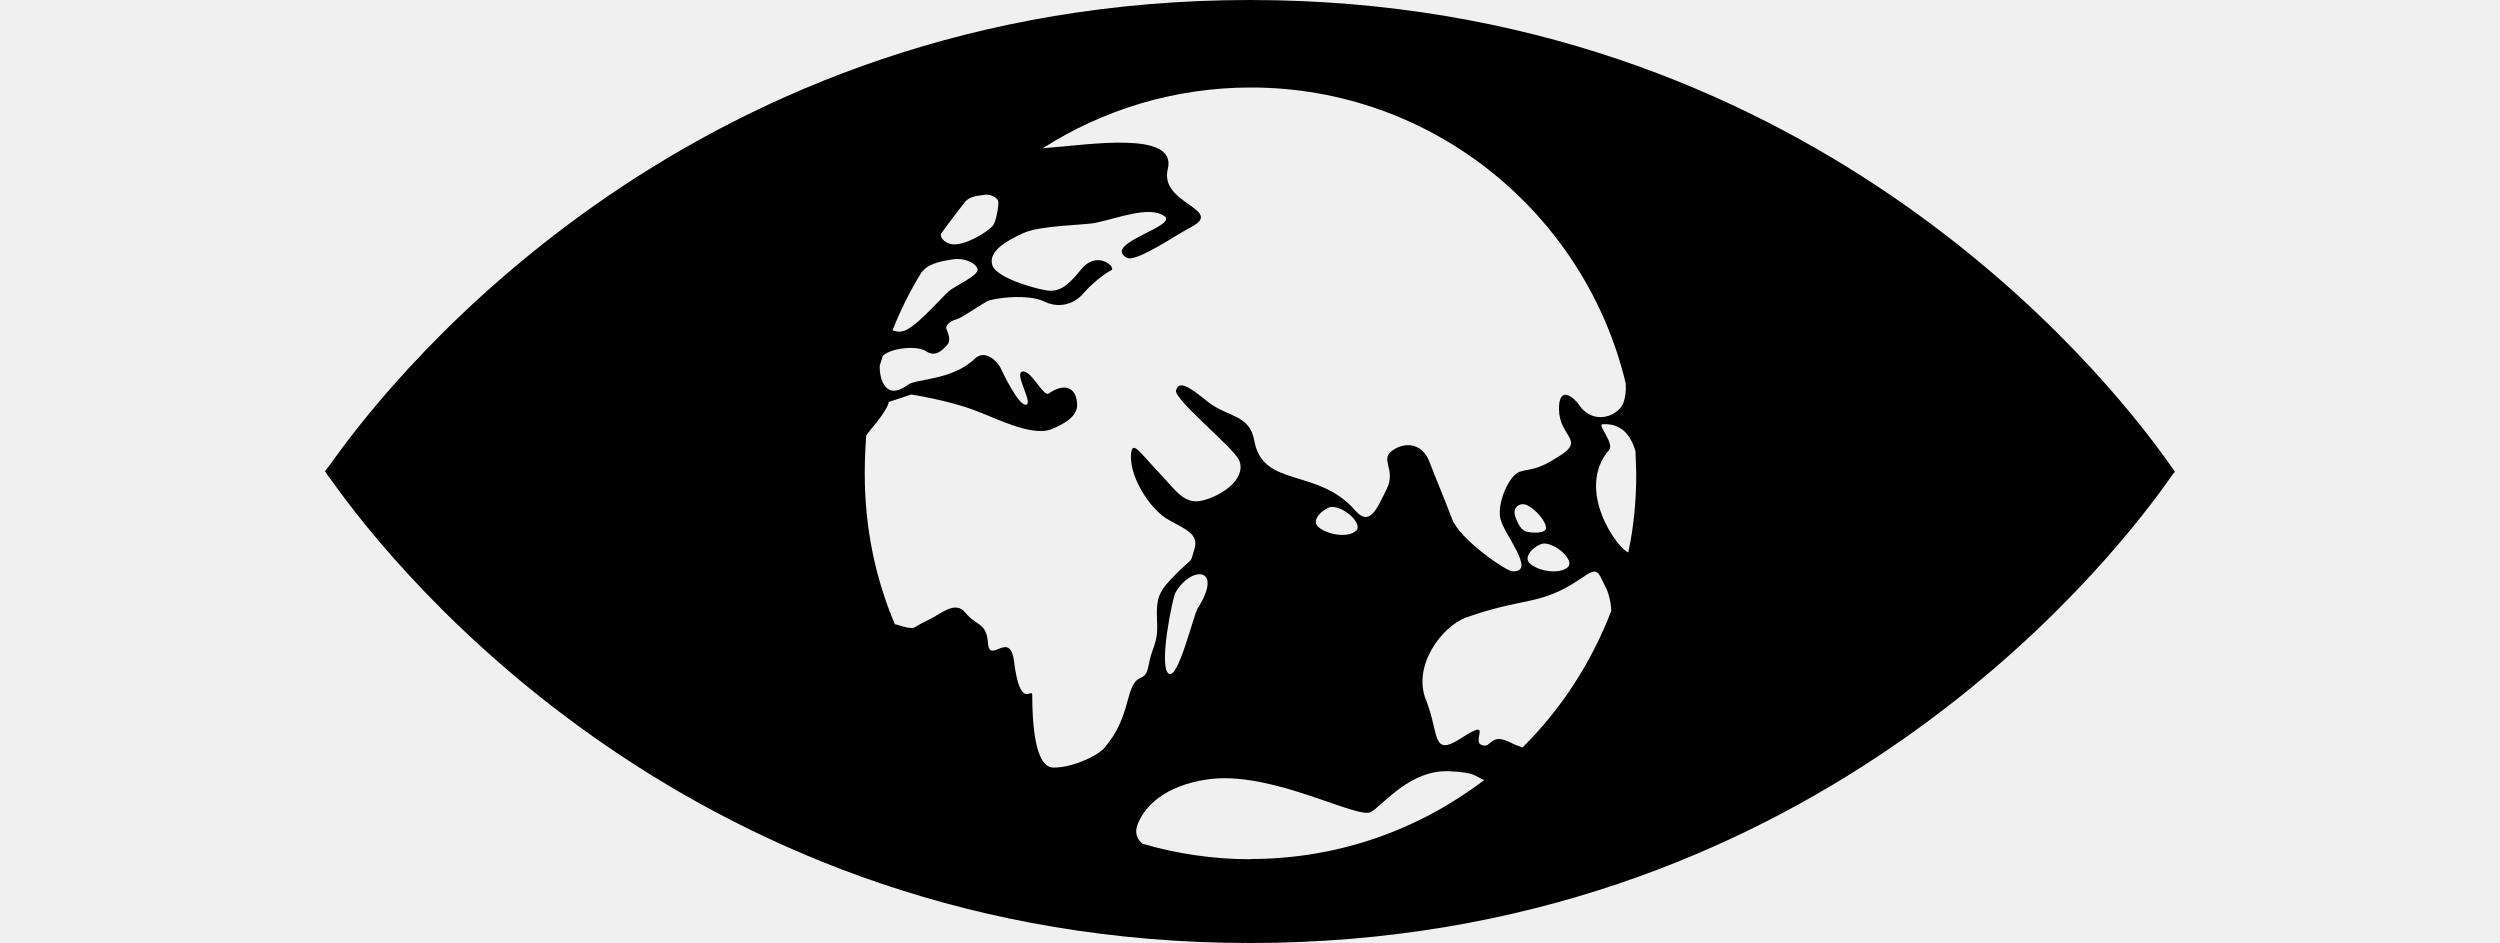
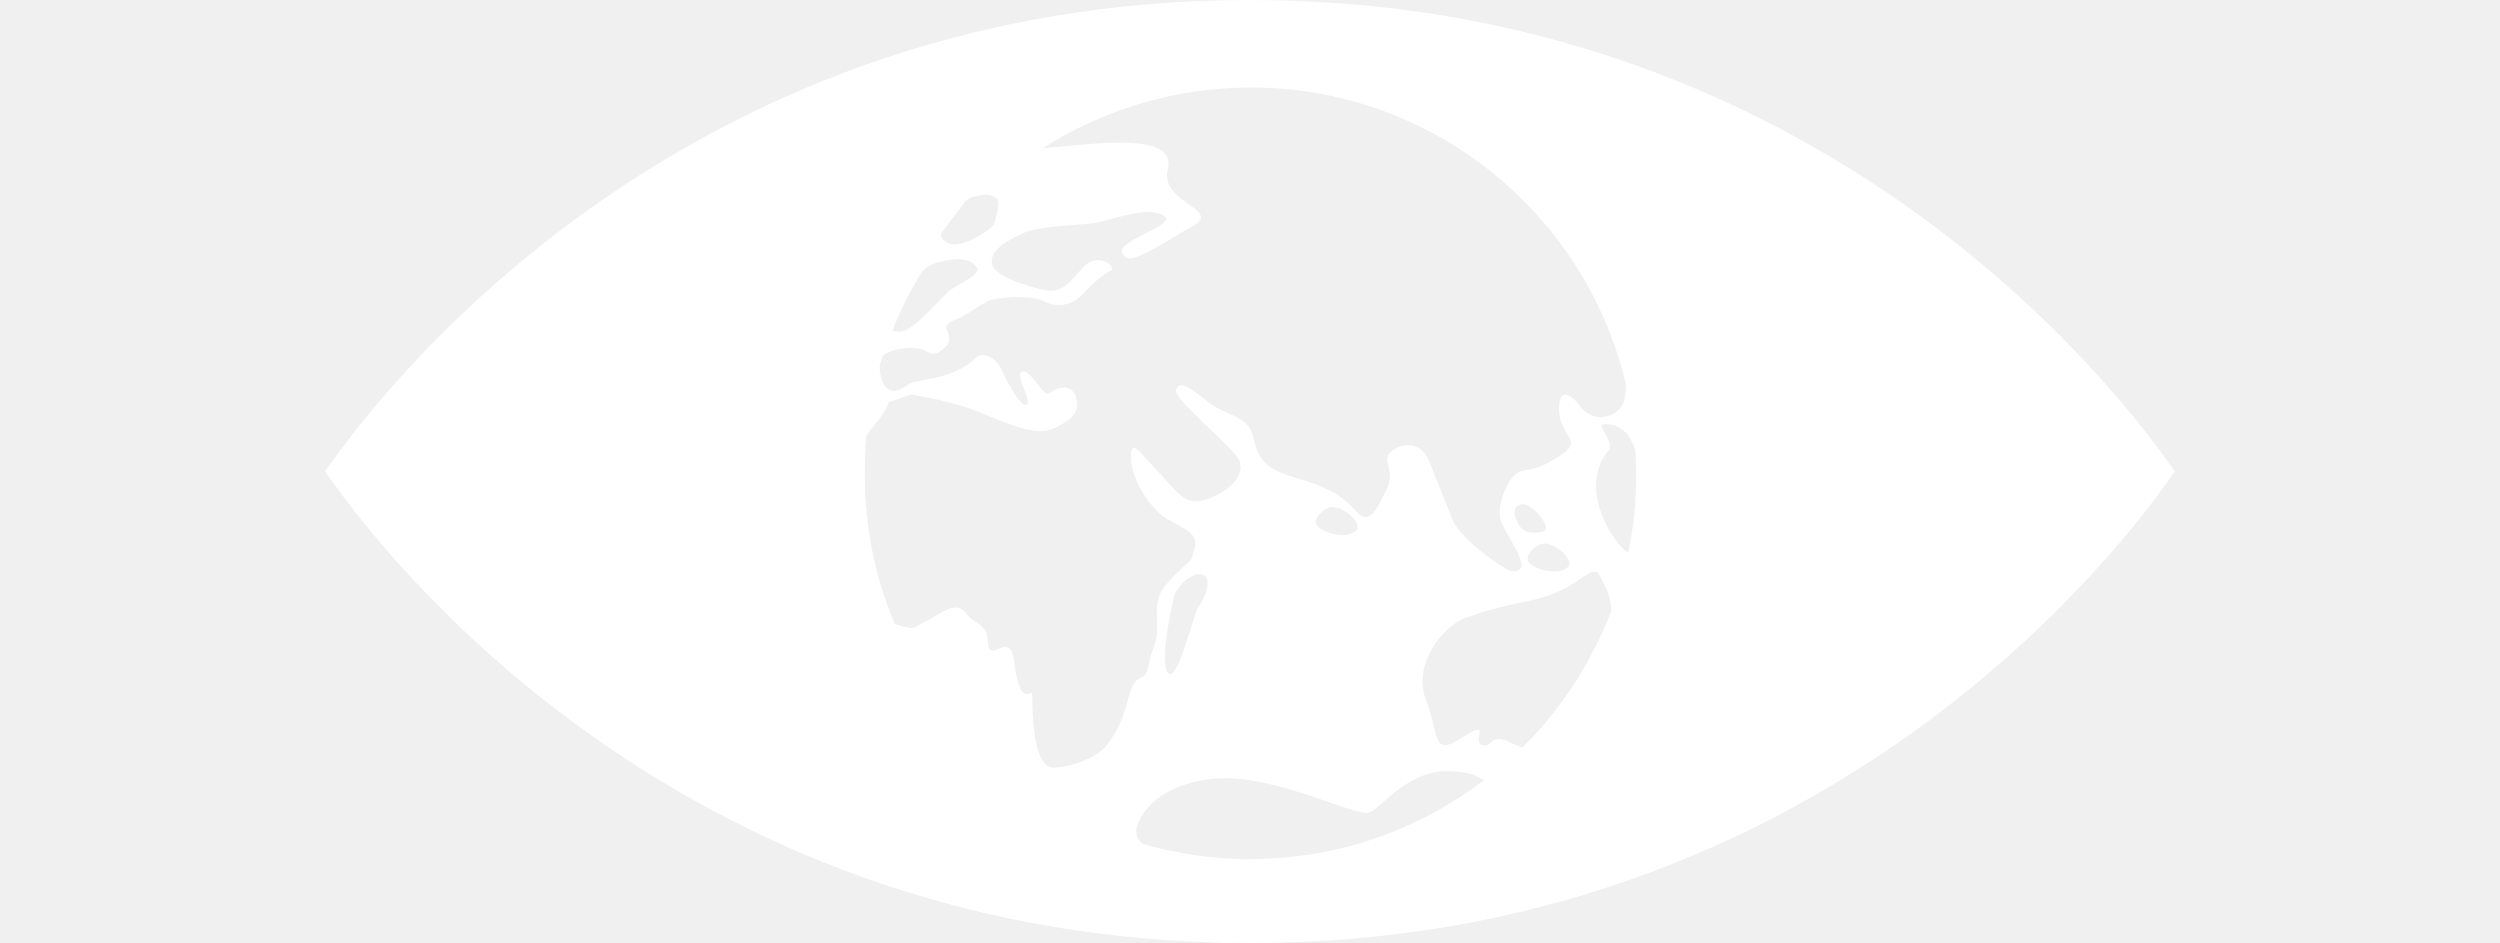
- <svg viewBox="0 0 1000 377">
-   <path fill="currentColor" fill-rule="evenodd" d="M651.4 221c-4.2-1.2-21.5-25-7.8-41 2.3-2.5-4.6-10-2.7-10.3 7.4-.5 11.3 4 13.3 10.8l.3 9c0 10.8-1 21.3-3.2 31.5M609 299c-1.5-.6-3-1-4.8-2-8.4-4.2-7.4 2.6-11.5 1-4.2-1.4 4.6-11-7.8-3-12.5 8.2-9-1.2-14.5-15-5.5-13.6 6.2-29.3 16-33 13.3-4.7 21.7-5.7 28-7.3 18.5-4.6 22.4-15.6 25.8-9l1.8 3.7c1.2 2 2.4 6 2.5 10-8 20.7-20 39.2-35.4 54.5m-108.8 44.8c-15 0-29.6-2.2-43.3-6.2-2-1.6-3.3-4.3-2-7.6 4.8-12.4 19-17.3 30.2-18.4 25-2.4 58 16.3 63.2 13.3 5.2-3.2 15.8-17 31.3-16.3 10.6.4 10.5 2.2 14 3.5-26 19.8-58.3 31.6-93.5 31.6m-21-100.6c-2 3.5-8 29.4-11.8 26.4-4-3 1.6-30 2.7-32.2 6.2-11 19.4-10.6 9.2 5.8m63-30.6c-3 2.7-10.8 1.7-14.7-1.4-4-3 2.5-8 4.8-8.2 5.2-.4 13 6.8 10 9.6m68 .2c-1.6-.6-3-2.2-4.3-6-1.3-3.7 2-6 5-4.4 3.2 1.6 7.3 6.3 7.3 9 0 2.4-6.2 2-8 1.4m6.7 4.8c5-.4 13 6.7 10 9.5-3.2 2.8-11 1.8-14.8-1.2-4-3 2.4-8 4.8-8.2M451.4 279c-3 12-6.5 16.2-9.5 20-3 3.6-14 8.4-21 8-7.2-.6-8-19.3-8-29 0-3.3-4.8 6.6-7.3-13.5-1.6-12.8-9.8 1.4-10.4-7.2-.6-8.5-4.7-6.8-9-12.2-4.3-5.2-9.7.6-15.7 3.3-6 2.7-3.5 4-12 1.4-.3 0-.4 0-.6-.2-7.8-18.4-12-38.7-12-60 0-5.3.2-10.4.6-15.4l1-1.4c8.2-9.6 8-12 8-12l9-3s14.4 2.2 25.3 6.3c8.8 3.2 23 10.8 31 7.5 6-2.5 10.7-5.7 10-10.6-.5-6.3-5.4-7.8-11.3-3.6-2.2 1.5-6.8-9.3-10.5-8.8-3.6.6 4.5 12.8 1.4 13.3-3 .4-9.3-12.8-10.3-15-1-2-6-7.5-10.2-3.4-9 8.7-23.8 8-26.7 10.4-9 6.7-11.5-2.3-11.3-7.7l1.2-3.8c3-3.2 13.5-4.3 17.2-2 4 2.8 6.8-.6 8.4-2.2 1.6-1.6 1-4 0-6.3-1-2 2-3.7 4-4.2 2-.6 9-5.4 11.8-7 2.7-1.6 17-3.3 23.4 0 6.4 3 12.3.4 15.4-3.3 4-4.6 9-8.2 11.2-9.3 2.2-1-5.5-8.3-12-.4-6.3 8-9.5 8.6-12.5 8.6s-20.7-4.5-23-10c-2-5.7 5.6-10 12.2-13 6.6-3.2 24.6-3.2 29.2-4.2 9.3-2 21.3-6.8 27.3-2.7 6 4-25 11-15 16.7 3.8 2 20.2-9.5 26-12.4 13-7-13-9.2-9.6-23 4-15.8-32-9.7-50-8.4C441 44 469.7 35 500.3 35c72.8 0 133.8 50.5 150 118.4.2 3.3-.3 5.7-.7 7-1.4 5.7-12 10.4-18 1.5-1.6-2.4-8.2-8.6-8 2 .2 10.8 10.4 12 .5 18.3-9.8 6.4-11.6 5-16.2 6.5-4.5 1.6-9 12.6-7.8 18.5 1 6 15 22 4.7 21.3-2.5-.2-21-12.8-24-21-3.2-8.4-6.7-16.7-9.2-23.2-2.5-6.4-9-8-14.5-4.2-5.5 3.7 1.5 7.5-2.4 15.5-4 8-6.8 15.2-12.6 8.6-15-17.3-37-8.8-40.4-28-1.8-10.4-10.8-9.4-18.3-15.3-7.5-6-11.7-9-13-4.8-1 3.7 23.6 23.3 25.4 28.3 2.6 7.5-7.4 14-14.8 15.8-7.4 1.8-10.6-4-17.8-11.6-7.2-7.5-10.3-12.8-10.8-7-.7 8.6 6.8 21 14 25.7 6.4 4 13.4 5.7 11.4 12.2-2 6.4 0 2.8-7 9.7-7 7-8.4 9.2-8 18.8.6 9.7-2 10.3-3.4 18.3-1.5 8-5 1-8 12.8m-83-170l1-1c2.7-3 8.2-3.8 12-4.4 4-.6 9 1.3 9.6 4 .7 2.4-9.6 7-11.5 8.8-5.3 5-13.7 15-18.5 16-1.6.4-3 0-4-.4 3.2-8 7-15.7 11.5-23m8-15.7c2-3 8.5-11.3 9.3-12.4 1.7-2.3 5-2.7 7.5-3 2.3-.6 5.5.7 6 2.5.3 1.8-1 8.6-2.2 9.8-3.2 3.4-11.6 8-16.3 7.4-3.6-.6-5-3.3-4.3-4.4M867 184.5C840.7 147.5 721.5 0 500 0 278.4 0 159.3 147.5 133 184.5l-3 4c.8 1.3 1.8 2.6 3 4.2 26.3 37 145.4 184.5 367 184.5 221.5 0 340.7-147.5 367-184.5 1.2-1.6 2-3 3-4l-3-4.2" />
+ <svg xmlns="http://www.w3.org/2000/svg" viewBox="0 0 1000 377">
+   <path fill="white" fill-rule="evenodd" d="M651.4 221c-4.2-1.2-21.5-25-7.8-41 2.3-2.5-4.6-10-2.7-10.3 7.4-.5 11.3 4 13.3 10.8l.3 9c0 10.8-1 21.3-3.2 31.5M609 299c-1.5-.6-3-1-4.8-2-8.4-4.2-7.4 2.6-11.5 1-4.2-1.4 4.6-11-7.8-3-12.5 8.2-9-1.2-14.5-15-5.5-13.6 6.2-29.3 16-33 13.3-4.7 21.7-5.7 28-7.3 18.5-4.6 22.4-15.6 25.8-9l1.8 3.7c1.2 2 2.4 6 2.5 10-8 20.7-20 39.2-35.4 54.5m-108.8 44.8c-15 0-29.6-2.2-43.3-6.2-2-1.6-3.3-4.3-2-7.6 4.8-12.4 19-17.3 30.2-18.4 25-2.4 58 16.3 63.2 13.3 5.2-3.2 15.8-17 31.3-16.3 10.6.4 10.5 2.2 14 3.5-26 19.8-58.3 31.6-93.5 31.6m-21-100.6c-2 3.5-8 29.4-11.8 26.4-4-3 1.6-30 2.7-32.2 6.2-11 19.4-10.6 9.2 5.8m63-30.6c-3 2.7-10.8 1.7-14.7-1.4-4-3 2.5-8 4.8-8.2 5.2-.4 13 6.8 10 9.6m68 .2c-1.6-.6-3-2.2-4.3-6-1.3-3.7 2-6 5-4.4 3.2 1.6 7.3 6.3 7.3 9 0 2.4-6.2 2-8 1.4m6.7 4.8c5-.4 13 6.7 10 9.5-3.2 2.8-11 1.8-14.8-1.2-4-3 2.4-8 4.8-8.2M451.4 279c-3 12-6.5 16.2-9.5 20-3 3.6-14 8.4-21 8-7.2-.6-8-19.3-8-29 0-3.3-4.8 6.6-7.3-13.5-1.6-12.8-9.8 1.4-10.4-7.2-.6-8.5-4.7-6.8-9-12.2-4.3-5.2-9.7.6-15.7 3.3-6 2.7-3.5 4-12 1.4-.3 0-.4 0-.6-.2-7.8-18.4-12-38.7-12-60 0-5.3.2-10.4.6-15.4l1-1.4c8.2-9.6 8-12 8-12l9-3s14.4 2.2 25.3 6.3c8.8 3.2 23 10.8 31 7.5 6-2.5 10.7-5.7 10-10.6-.5-6.3-5.4-7.8-11.3-3.6-2.2 1.5-6.8-9.3-10.5-8.8-3.6.6 4.5 12.8 1.4 13.3-3 .4-9.3-12.8-10.3-15-1-2-6-7.5-10.2-3.4-9 8.7-23.8 8-26.7 10.4-9 6.7-11.5-2.3-11.3-7.7l1.2-3.8c3-3.2 13.5-4.3 17.2-2 4 2.8 6.8-.6 8.4-2.2 1.6-1.6 1-4 0-6.3-1-2 2-3.7 4-4.2 2-.6 9-5.4 11.8-7 2.7-1.6 17-3.3 23.4 0 6.4 3 12.3.4 15.4-3.3 4-4.6 9-8.2 11.2-9.3 2.2-1-5.5-8.3-12-.4-6.3 8-9.5 8.6-12.5 8.6s-20.7-4.5-23-10c-2-5.7 5.6-10 12.2-13 6.6-3.2 24.6-3.2 29.2-4.2 9.3-2 21.3-6.8 27.3-2.7 6 4-25 11-15 16.7 3.8 2 20.2-9.5 26-12.4 13-7-13-9.2-9.6-23 4-15.8-32-9.7-50-8.4C441 44 469.7 35 500.3 35c72.8 0 133.8 50.5 150 118.4.2 3.3-.3 5.7-.7 7-1.4 5.7-12 10.4-18 1.5-1.6-2.4-8.2-8.6-8 2 .2 10.8 10.4 12 .5 18.3-9.8 6.4-11.6 5-16.2 6.5-4.5 1.6-9 12.6-7.8 18.5 1 6 15 22 4.7 21.3-2.5-.2-21-12.8-24-21-3.2-8.4-6.7-16.7-9.2-23.2-2.5-6.4-9-8-14.5-4.2-5.5 3.7 1.5 7.5-2.4 15.5-4 8-6.8 15.2-12.6 8.6-15-17.3-37-8.8-40.4-28-1.8-10.4-10.8-9.4-18.3-15.3-7.5-6-11.7-9-13-4.8-1 3.7 23.6 23.3 25.4 28.3 2.6 7.5-7.4 14-14.8 15.8-7.4 1.8-10.6-4-17.8-11.6-7.2-7.5-10.3-12.8-10.8-7-.7 8.6 6.8 21 14 25.7 6.4 4 13.4 5.7 11.4 12.2-2 6.4 0 2.8-7 9.7-7 7-8.4 9.2-8 18.8.6 9.7-2 10.3-3.4 18.3-1.5 8-5 1-8 12.8m-83-170l1-1c2.7-3 8.2-3.8 12-4.4 4-.6 9 1.3 9.6 4 .7 2.4-9.6 7-11.5 8.8-5.3 5-13.7 15-18.5 16-1.6.4-3 0-4-.4 3.2-8 7-15.7 11.5-23m8-15.7c2-3 8.5-11.3 9.3-12.4 1.7-2.3 5-2.7 7.5-3 2.3-.6 5.5.7 6 2.5.3 1.8-1 8.6-2.2 9.8-3.2 3.4-11.6 8-16.3 7.4-3.6-.6-5-3.3-4.3-4.4M867 184.5C840.7 147.5 721.5 0 500 0 278.4 0 159.3 147.5 133 184.5l-3 4c.8 1.3 1.8 2.6 3 4.2 26.3 37 145.4 184.5 367 184.5 221.5 0 340.7-147.5 367-184.5 1.2-1.6 2-3 3-4l-3-4.2" />
</svg>
